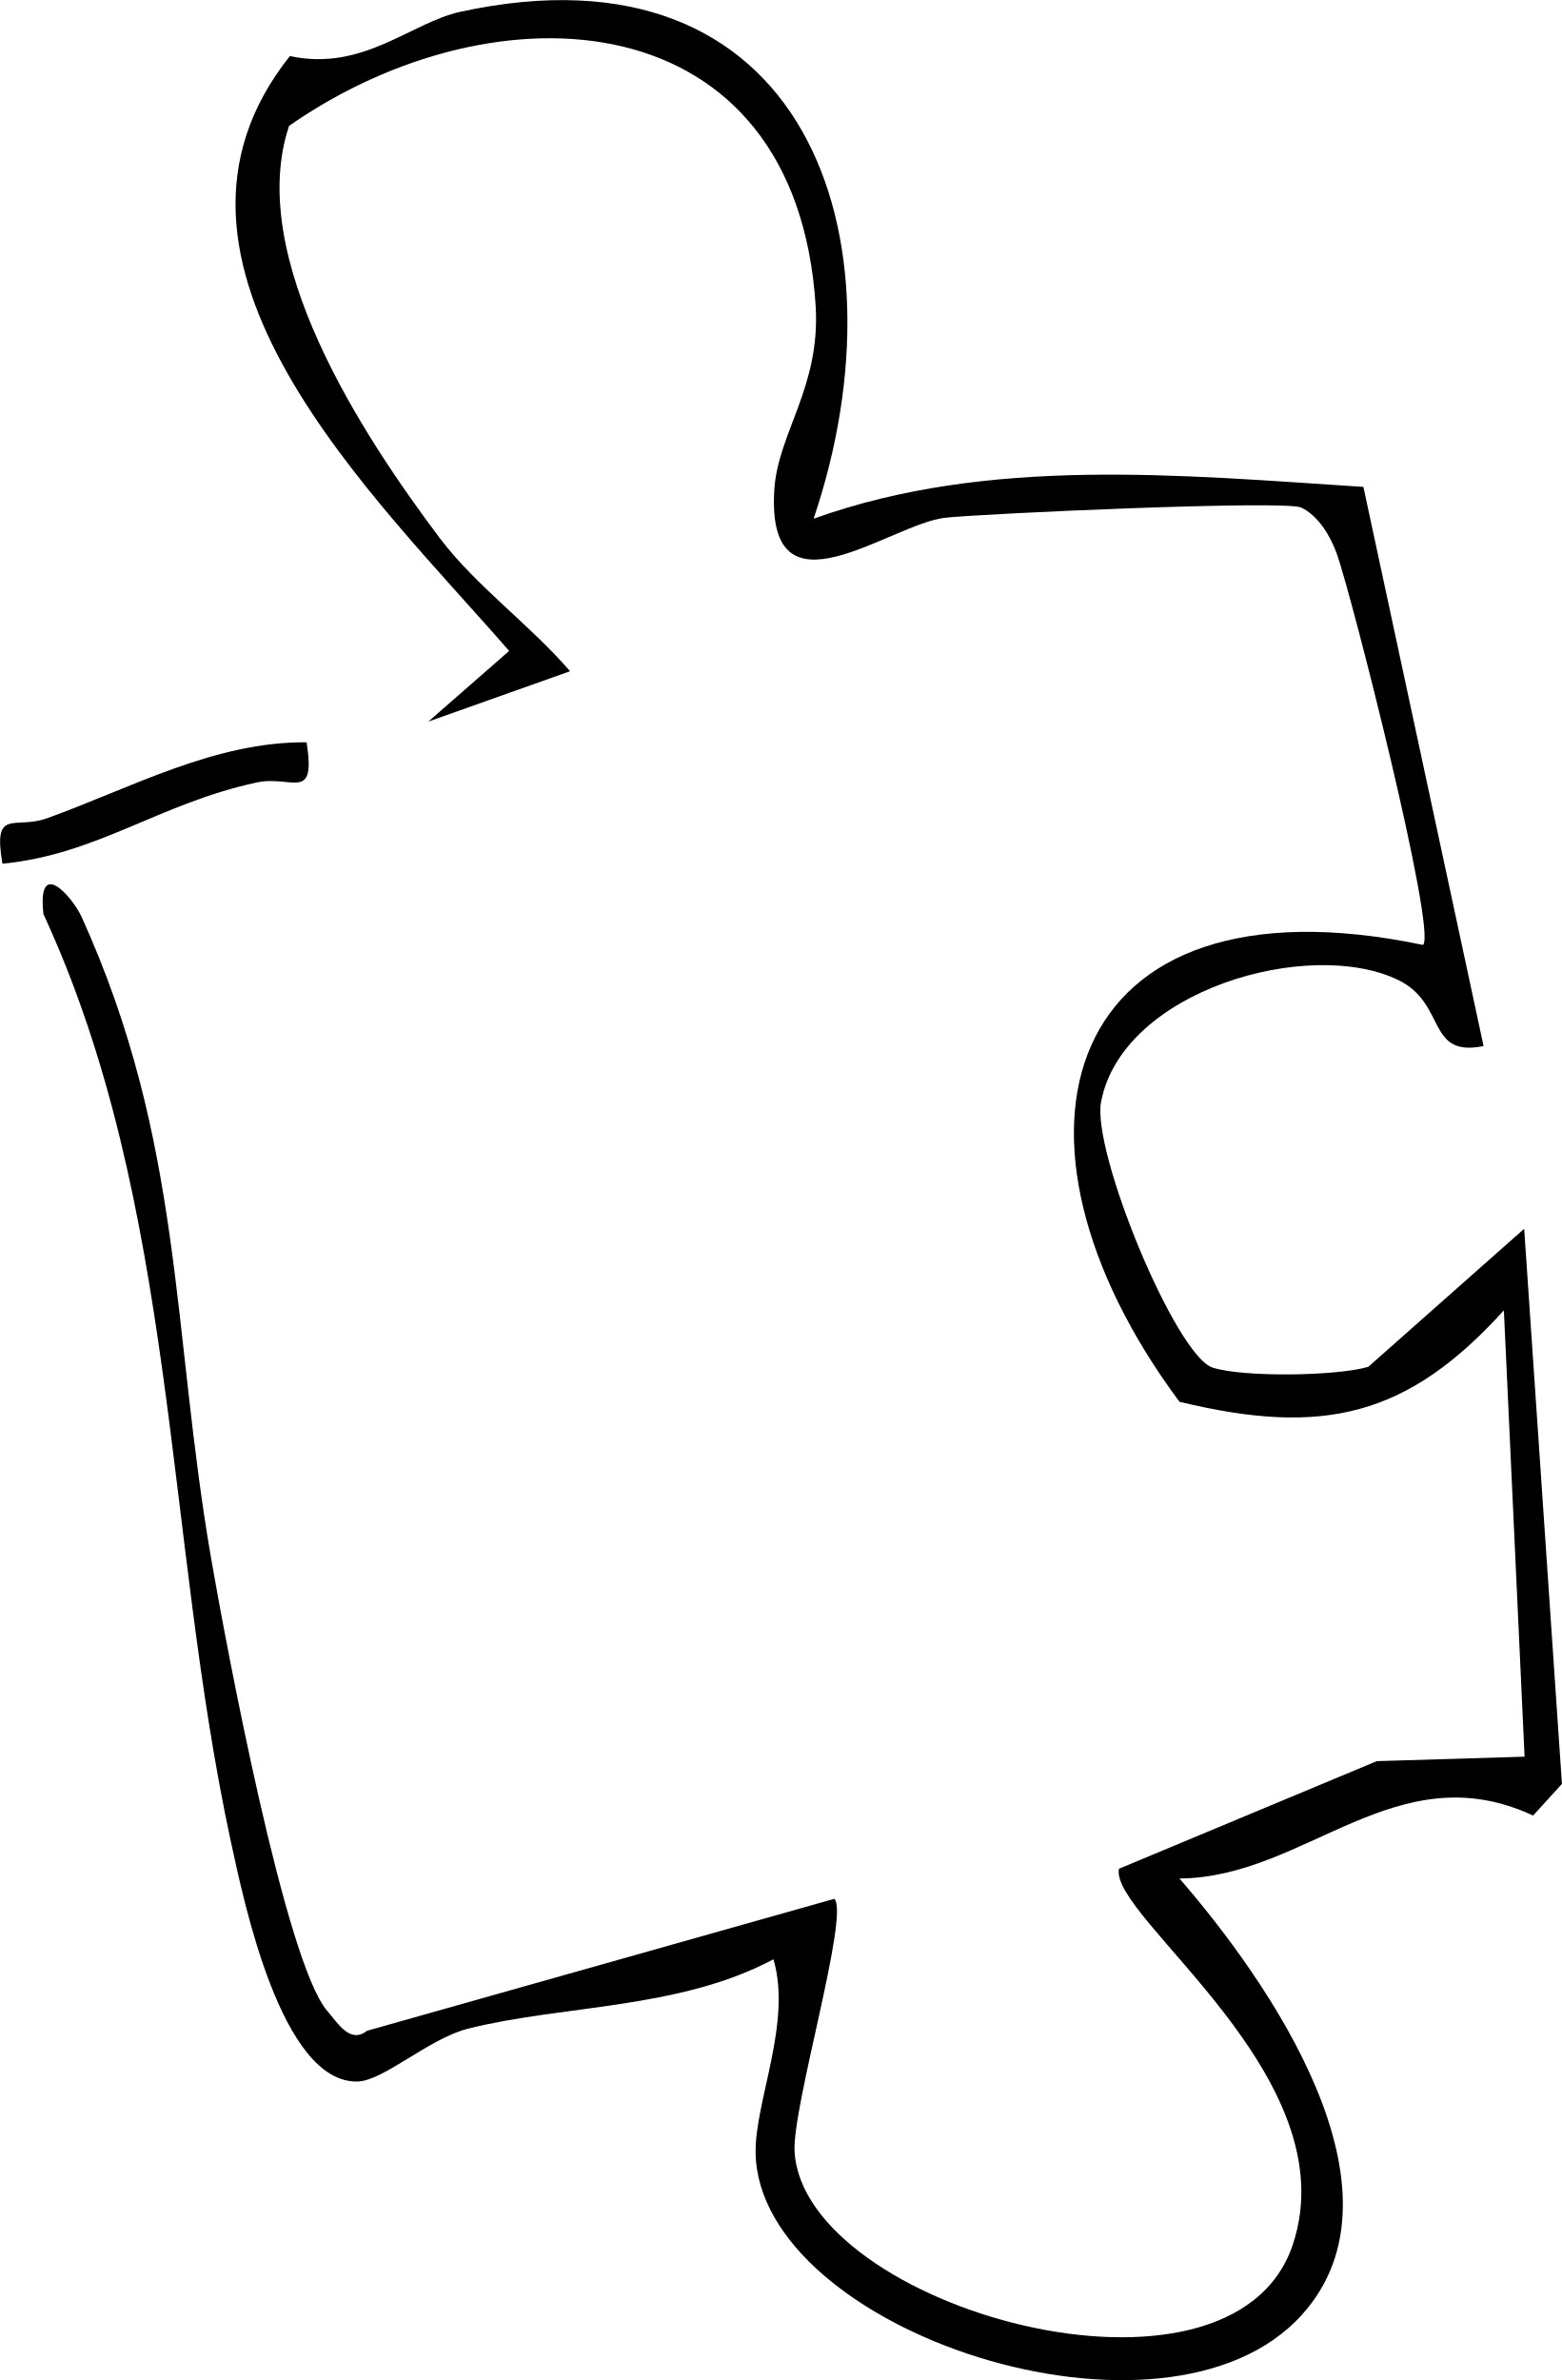
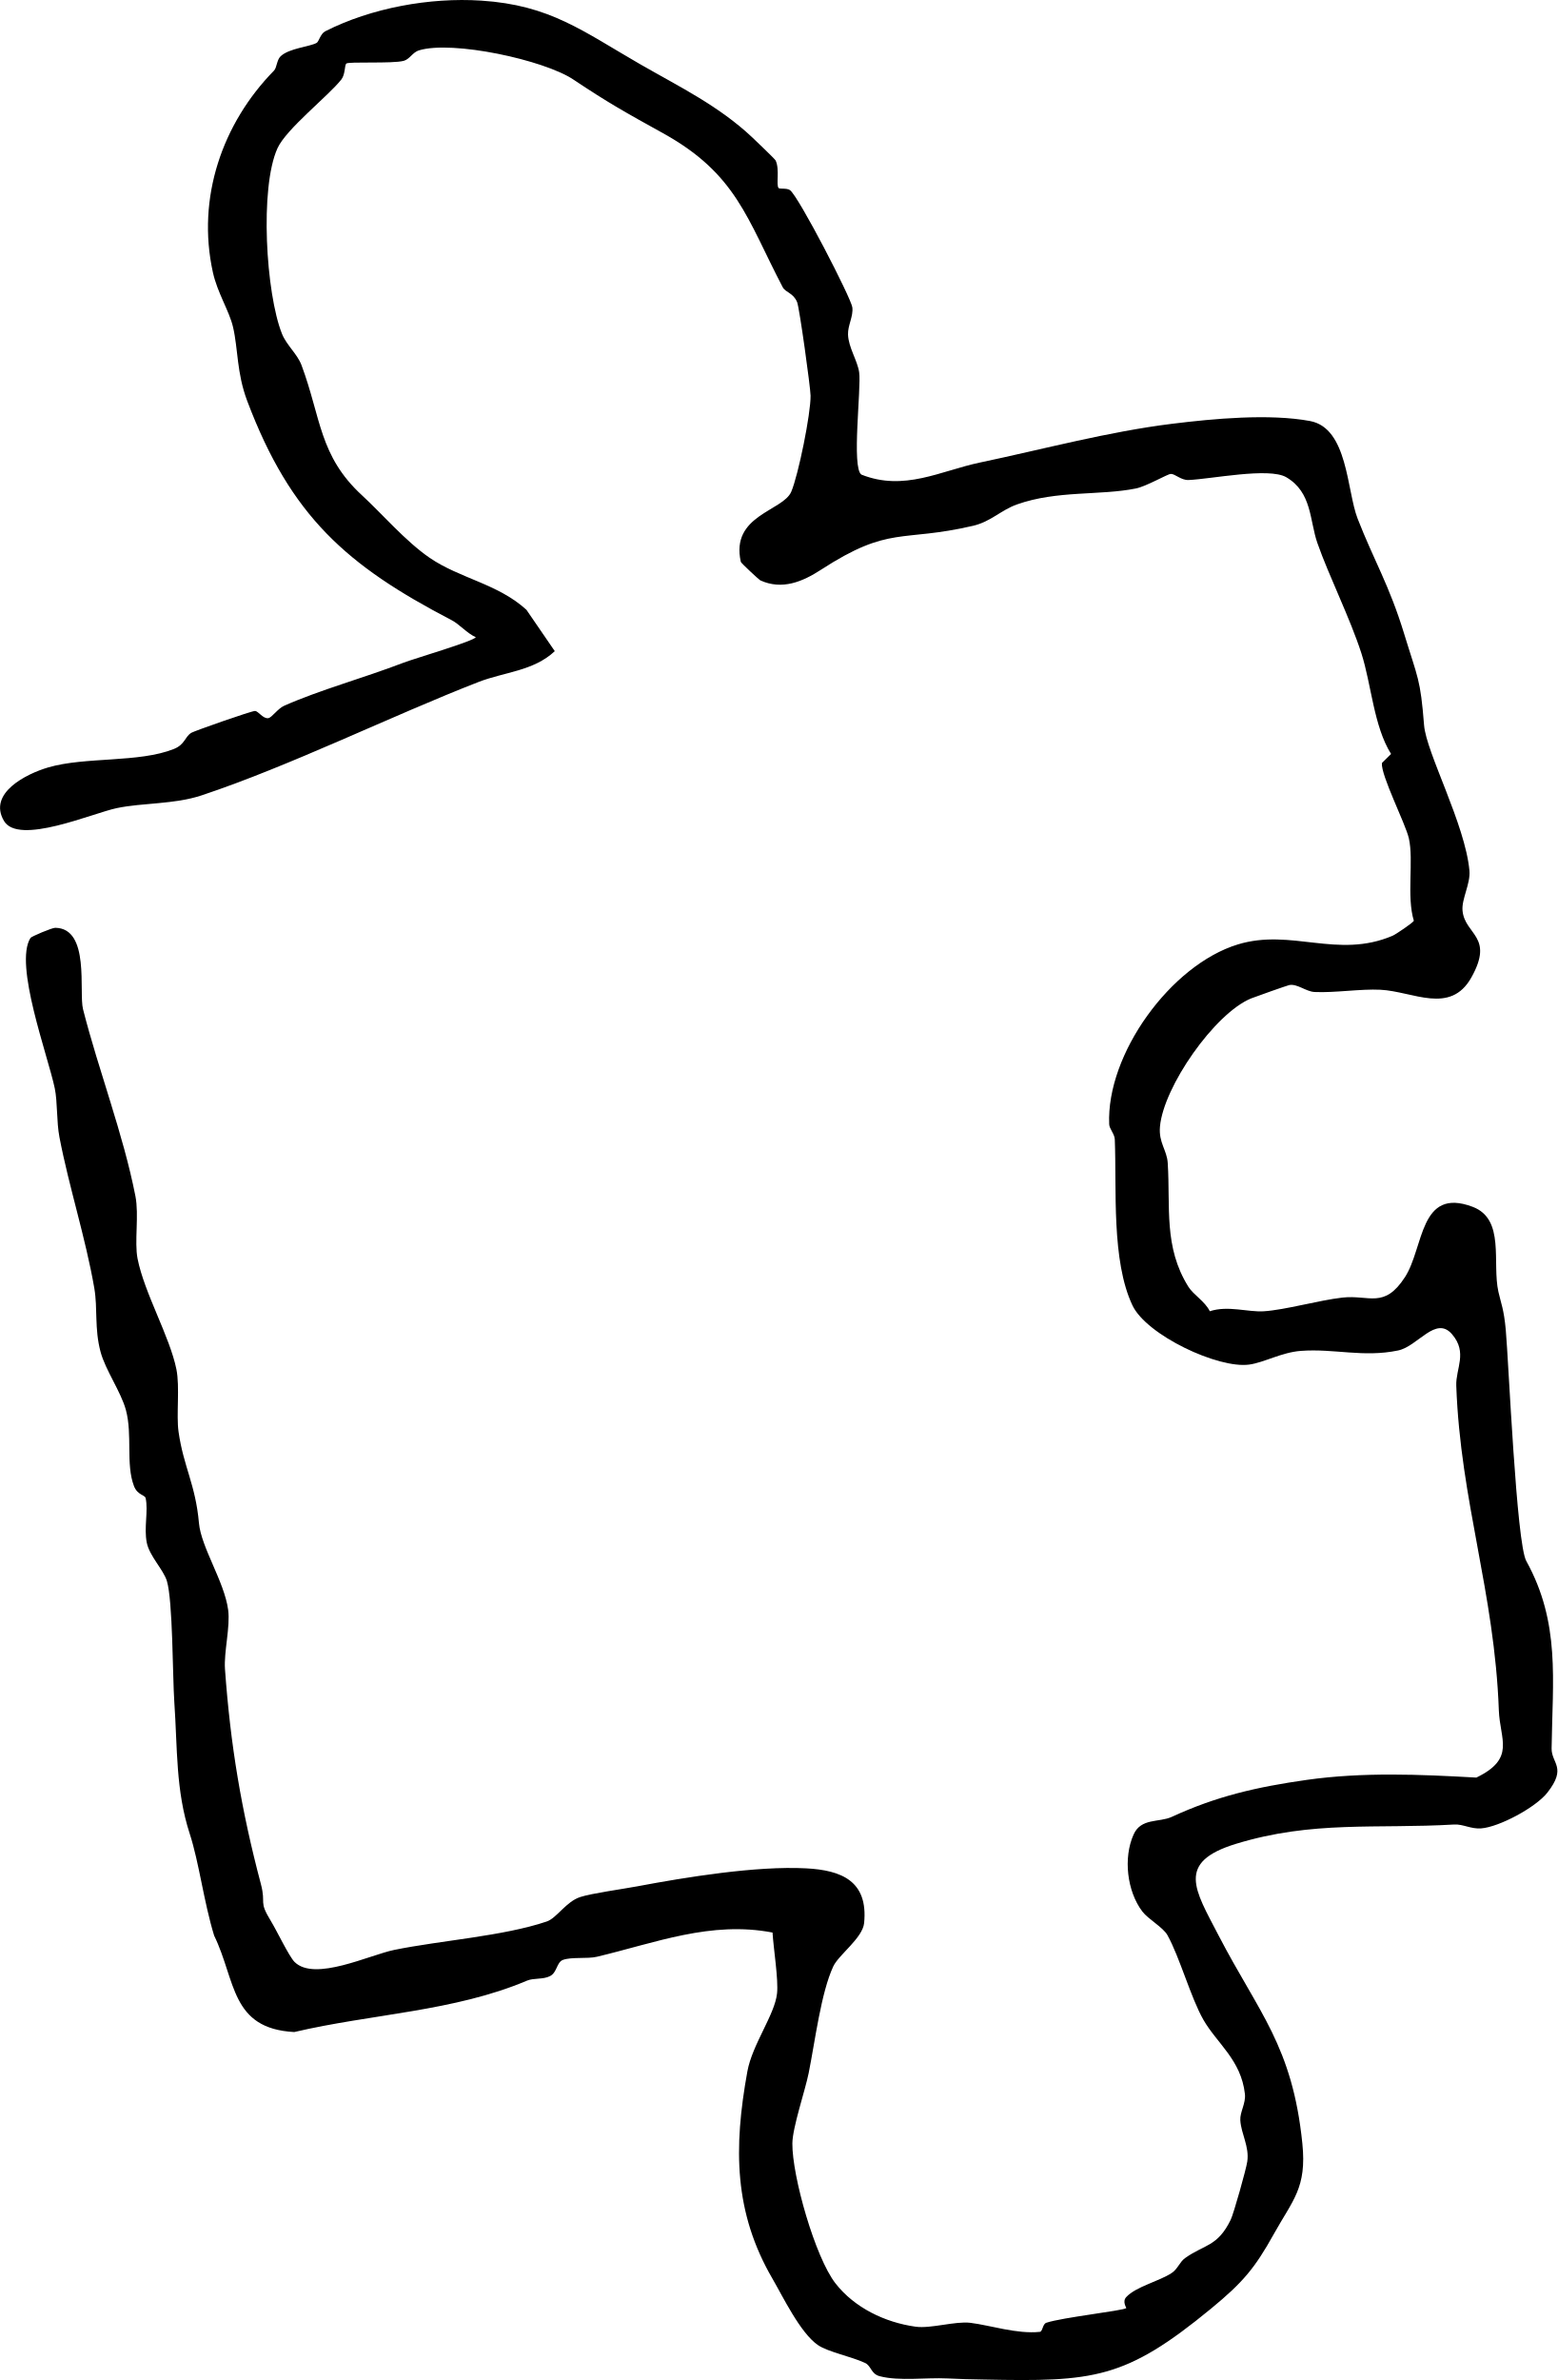
- <svg xmlns="http://www.w3.org/2000/svg" id="Layer_2" data-name="Layer 2" viewBox="0 0 38.46 58.61">
-   <g id="Layer_1-2" data-name="Layer 1">
-     <g>
-       <path d="M7.55,18.27c.24,1.51-.36.81-1.23,1-2.41.52-3.91,1.77-6.26,2-.24-1.4.3-.83,1.1-1.12,2.08-.75,4.13-1.89,6.39-1.87Z" />
-       <path d="M20.05,12.77c4.3-1.54,9.02-1.07,13.53-.78l2.96,13.77c-1.42.29-.9-1.05-2.11-1.63-2.18-1.05-6.78.25-7.31,3-.24,1.22,1.84,6.26,2.75,6.55.76.24,3.04.21,3.83-.02l3.84-3.4.93,13.67-.71.78c-3.37-1.57-5.6,1.53-8.71,1.55,2.15,2.48,5.81,7.66,3.01,10.75-3.36,3.71-13.37.4-13.45-3.99-.02-1.27.9-3.21.44-4.77-2.33,1.24-5.19,1.12-7.53,1.71-.97.25-2.08,1.29-2.72,1.3-1.87.03-2.79-4.42-3.11-5.89-1.64-7.59-1.32-15.72-4.62-22.86-.16-1.42.71-.43.94.07,2.51,5.54,2.21,10.11,3.19,15.8.37,2.13,1.83,9.95,2.86,11.14.26.3.56.82.98.49l11.51-3.25c.38.39-1.04,5.12-.98,6.22.21,3.85,10.76,6.82,12.27,2.3,1.39-4.15-4.53-8.07-4.28-9.26l6.35-2.65,3.64-.11-.51-10.99c-2.37,2.61-4.44,3.11-7.99,2.25-4.85-6.52-2.95-13.12,6-11.25.34-.35-1.75-8.57-2.12-9.62-.16-.45-.46-.95-.88-1.15-.39-.19-7.88.15-8.77.25-1.36.15-4.4,2.62-4.21-.67.08-1.41,1.14-2.53,1.02-4.54C19.61-.03,12.22-.46,7.12,3.1c-1.08,3.22,1.8,7.61,3.71,10.15.9,1.19,2.23,2.14,3.21,3.28l-3.49,1.24,1.99-1.74C9.24,12.23,3.08,6.48,7.14,1.38c1.8.39,2.97-.82,4.2-1.09,8.47-1.84,11.06,5.49,8.7,12.48Z" />
-     </g>
+ <svg xmlns="http://www.w3.org/2000/svg" id="Layer_2" data-name="Layer 2" viewBox="0 0 669.94 1023.52">
+   <g id="_Background_0_Image" data-name="&amp;lt;Background&amp;gt; 0 Image">
+     <path d="M275.86,27.89c16.3,9.38,33.41,17.66,47.79,31.25,1.47,1.39,9.7,9.23,10,9.87,1.85,3.92.1,10.57,1.29,11.86.48.53,3.45-.1,4.87.89,3.71,2.6,26.37,46.53,26.84,50.43s-1.98,7.68-1.86,11.66c.17,5.57,4.09,11.24,4.79,16.26.97,6.92-3.35,41,.96,43.99,18.39,7.33,34.13-1.64,50.92-5.17,27.56-5.79,55.21-13.29,82.87-16.7,17.69-2.18,41.63-4.42,59.19-1.17,16.33,3.02,15.79,29.89,20.46,41.92,7.04,18.1,13.59,28.49,20.03,49.55,5.9,19.3,7.01,19.31,8.58,39.33.93,11.84,17.7,42.63,19.51,62.55.52,5.7-3.47,12.24-2.96,17.3,1.06,10.39,13.71,10.94,3.8,28.64-9.08,16.2-25.06,6.01-39.12,5.29-8.48-.43-19.65,1.38-28.34.97-3.71-.18-7.55-3.71-10.95-2.97-.87.19-14.61,5.02-16.37,5.74-15.67,6.45-37.68,38-39.18,55.13-.61,6.94,2.99,10.06,3.34,15.62,1.19,19-1.81,36.12,8.87,53.22,2.21,3.53,7.14,6.27,9.23,10.55,7.78-2.57,16.34.44,23.15.02,9.25-.57,23.7-4.74,33.89-5.89,11.51-1.3,17.97,5.03,26.93-8.83,8.21-12.71,6.13-38.87,29.09-30.21,14.09,5.31,8.27,24.06,11.09,36.57,1.11,4.94,2.35,7.41,3.16,16.29,1.24,13.59,4.55,91.72,8.83,99.47,14.7,26.59,11.28,51.09,10.89,80.59-.08,6.47,6.72,8.14-1.83,19.02-5,6.36-20.75,14.81-28.52,15.37-4.37.32-7.77-1.89-11.56-1.67-33.53,1.97-60.84-1.79-93.86,8.31-25.88,7.91-17.71,19.69-7.54,39.3,17.3,33.35,31.81,47.53,36.09,89.56,1.95,19.12-4.08,24.22-12.28,38.96s-13.3,20.79-26.94,32.02c-37.05,30.5-50.48,31.51-97.82,30.54-5.83-.12-9.7-.16-15.69-.47-9.12-.46-20.66,1.26-29.1-.97-3.76-.99-3.6-4.46-6.3-5.71-5.9-2.75-15.86-4.68-20.24-7.66-7.59-5.17-15.18-21.03-19.52-28.47-16.61-28.49-16.85-56.18-10.85-89.2,2.12-11.66,11.79-24.39,12.77-33.56.64-5.99-1.52-19.27-1.94-26.19-26.57-5.09-50.34,4.43-75.57,10.42-4.09.97-10.91-.01-14.6,1.35-2.72,1.01-2.47,5.36-5.5,6.94s-7.02.73-10.02,2c-31.24,13.24-66.88,14.28-100.05,22.08-27.49-1.48-25.05-22.15-34.47-41.49-4.45-14.53-6.49-31.5-10.48-43.74-6.1-18.73-5.26-36.61-6.66-56.92-.72-10.47-.61-43.34-3.18-51.82-1.48-4.88-7.5-10.72-8.65-16.48-1.29-6.45.71-13.63-.49-19.16-.31-1.43-3.53-1.26-5.03-5.22-3.57-9.38-.58-21.94-3.45-32.64-2.1-7.83-8.81-17.16-10.92-25.07-2.68-10.03-1.18-18.58-2.68-27.34-3.72-21.56-10.9-43.58-15-64.96-1.29-6.73-.79-15.15-2.01-21-2.95-14.13-17.65-53.34-10.45-64.68.41-.64,9.27-4.38,10.66-4.36,15.09.2,10.06,27.59,11.95,35.02,6.76,26.56,17.23,53.39,22.53,80.35,1.61,8.21-.5,19.67.92,26.9,2.9,14.78,13.89,33.56,16.72,47.62,1.52,7.56-.11,19.68.91,26.81,2.15,15.14,7.31,22.66,8.78,39.27.93,10.47,10.94,25.22,12.56,37.32.99,7.36-1.89,18.09-1.36,25.52,2.36,32.87,7.05,60.71,15.45,92.45,2.34,8.85-1.18,6.96,4.38,16.02,2.39,3.89,7.75,15.14,10.11,17.47,8.64,8.54,32.12-2.99,42.87-5.19,19.83-4.06,46.94-5.9,65.6-12.22,4.29-1.45,8.31-8.54,14.4-10.52,4.97-1.62,18.16-3.4,24.63-4.62,20.75-3.9,51.09-8.85,72.53-7.72,15.2.8,26.75,5.41,24.97,23.51-.64,6.47-10.97,13.67-13.3,18.71-5.25,11.36-7.73,31.68-10.54,45.75-1.48,7.42-6.96,23.39-7.03,30.32-.13,14.06,9.81,48.99,18.55,60.2,8.13,10.42,21.19,16.79,34.49,18.63,6.53.9,17.08-2.47,23.54-1.67,8.61,1.06,19.97,4.91,29.86,3.89,1.28-.13,1.14-3.35,2.82-3.92,6.72-2.26,32.7-5.15,34.36-6.28.2-.13-1.86-2.74.01-4.77,4.21-4.54,14.25-6.8,19.59-10.38,2.59-1.74,3.36-4.7,5.73-6.39,8.26-5.9,13.94-4.81,19.61-16.47,1.26-2.59,6.62-21.61,7.12-24.99.97-6.53-2.63-11.86-2.99-17.83-.21-3.48,2.44-7.27,1.98-11.3-1.65-14.66-12.05-21.75-17.85-31.87-5.4-9.42-10.19-26.93-15.48-36.42-1.89-3.38-8.27-6.83-10.81-10.18-6.54-8.65-8.29-22.99-3.73-33.12,3.22-7.16,10.94-5.04,16.42-7.56,19.15-8.84,36.51-12.85,58.06-15.9,24.14-3.41,48.65-2.36,72.95-.99,17.03-8.25,10.13-16.31,9.67-28.96-1.84-50.86-16.52-89.77-18.31-139.54-.27-7.46,4.98-14.21-1.8-22.14-7.02-8.21-14.68,5.18-23.22,6.96-14.95,3.12-27.5-.9-41.82.18-8.35.63-15.67,4.96-22.17,5.88-13.38,1.89-44.25-12.67-50.29-25.46-9.1-19.27-6.75-49.77-7.59-71.38-.09-2.33-2.33-4.53-2.41-6.47-1.3-30.15,26.48-68.57,55.34-77.37,23.05-7.03,42.83,6.37,66.52-3.71,1.51-.64,8.87-5.65,9.19-6.47-3.21-10.44.03-25.96-2.15-35.46-1.48-6.45-12.09-27.06-11.59-32.38l3.94-3.89c-7.48-11.94-8.47-29.97-12.76-43.28-4.86-15.1-13.99-33.3-18.93-47.42-3.4-9.72-2.26-21.78-13.37-28.3-7.43-4.36-32.43.8-42.06,1.19-3.25.13-5.8-2.7-7.65-2.62-1.45.06-10.45,5.35-15,6.26-15.47,3.12-33.97.75-51.15,6.86-6.84,2.43-11.28,7.41-18.81,9.17-31.08,7.25-35.82-.34-65.56,18.96-7.81,5.07-16.66,8.82-26.05,4.52-.52-.24-8.24-7.39-8.37-7.95-4.55-20.15,18.16-21.78,21.71-30.2,3.05-7.23,8.4-33.54,8.29-41.27-.05-3.64-4.8-37.82-5.78-40.22-1.64-4.01-5-4.12-6.21-6.44-15.35-29.32-19.79-48.68-51.44-66.19-16.37-9.06-23.73-13.17-38.63-23.12-12.55-8.38-51.94-16.95-66.44-12.52-2.64.8-3.96,3.8-6.5,4.49-4.9,1.32-23.99.22-24.75,1.2s-.39,4.67-2.12,6.86c-5.7,7.2-23.69,21.23-27.45,29.54-7.72,17.02-4.98,62.44,1.92,79.75,1.97,4.95,6.61,8.69,8.43,13.56,8.45,22.62,7.52,38.94,26.04,55.97,8.43,7.75,18.7,19.74,29.09,26.86,12.96,8.87,29.36,11.15,41.62,22.35l12.19,17.78c-9.11,8.57-21.77,8.97-32.76,13.24-37.09,14.41-81.29,36.2-119.17,48.78-11.83,3.93-25.21,3.12-36.5,5.48-10.42,2.18-42.24,16.12-48.5,5.52-7.08-11.97,9.68-20.29,19.01-23.02,16.02-4.68,39.05-1.92,54.06-7.93,4.85-1.94,4.64-5.21,7.53-6.97,1.24-.76,25.94-9.45,27.39-9.38s3.44,3.45,5.71,3.09c1.51-.23,4.06-4.1,6.78-5.31,15.34-6.82,34.08-11.9,51.42-18.55,4.59-1.76,30.33-9.31,31.04-10.95-3.94-1.78-6.85-5.5-10.55-7.42-44.88-23.35-69.03-44.54-87.76-94.17-4.58-12.13-3.88-22.27-6.11-31.81-1.63-6.95-6.71-14.64-8.67-23.55-7.04-31.97,4.01-63.99,26.3-86.72,1.23-1.25,1.16-4.55,2.83-6.15,3.64-3.48,12.54-4.09,15.53-5.78.93-.52,1.62-3.94,3.68-4.98C159.7,3.4,184.9-1.17,206.94.26c29.78,1.93,43.64,13.1,68.92,27.64Z" />
  </g>
</svg>
